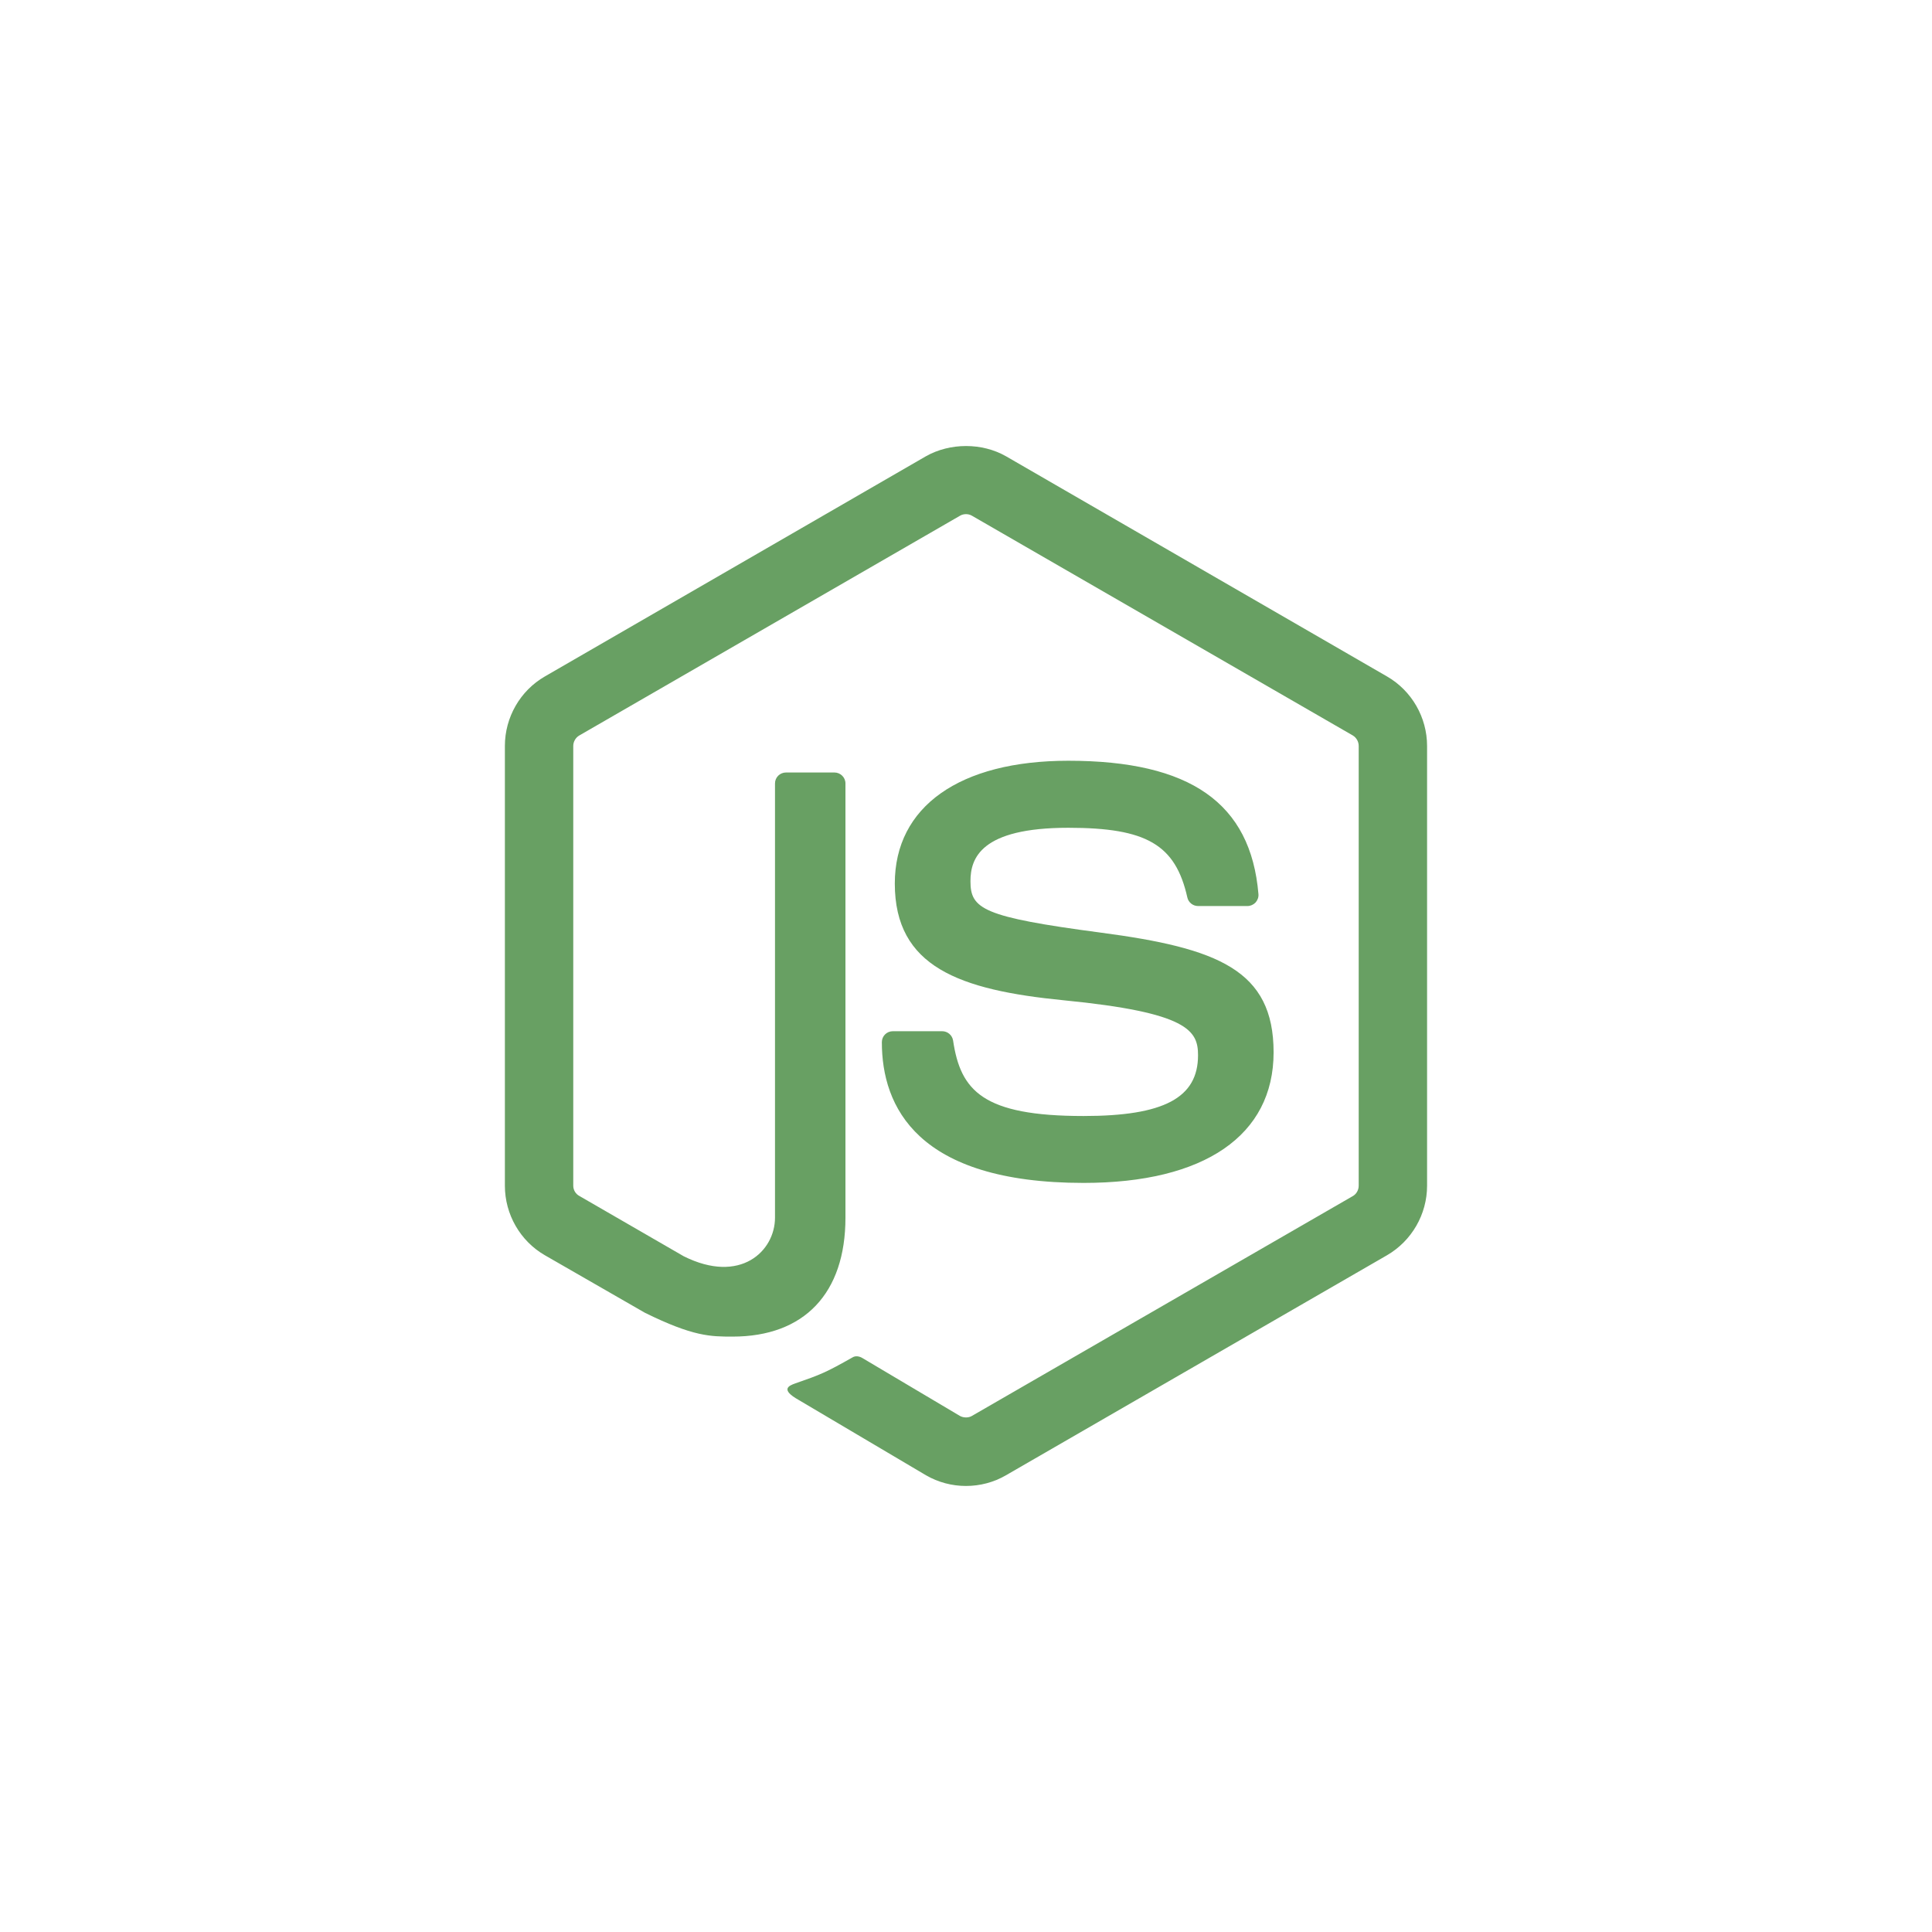
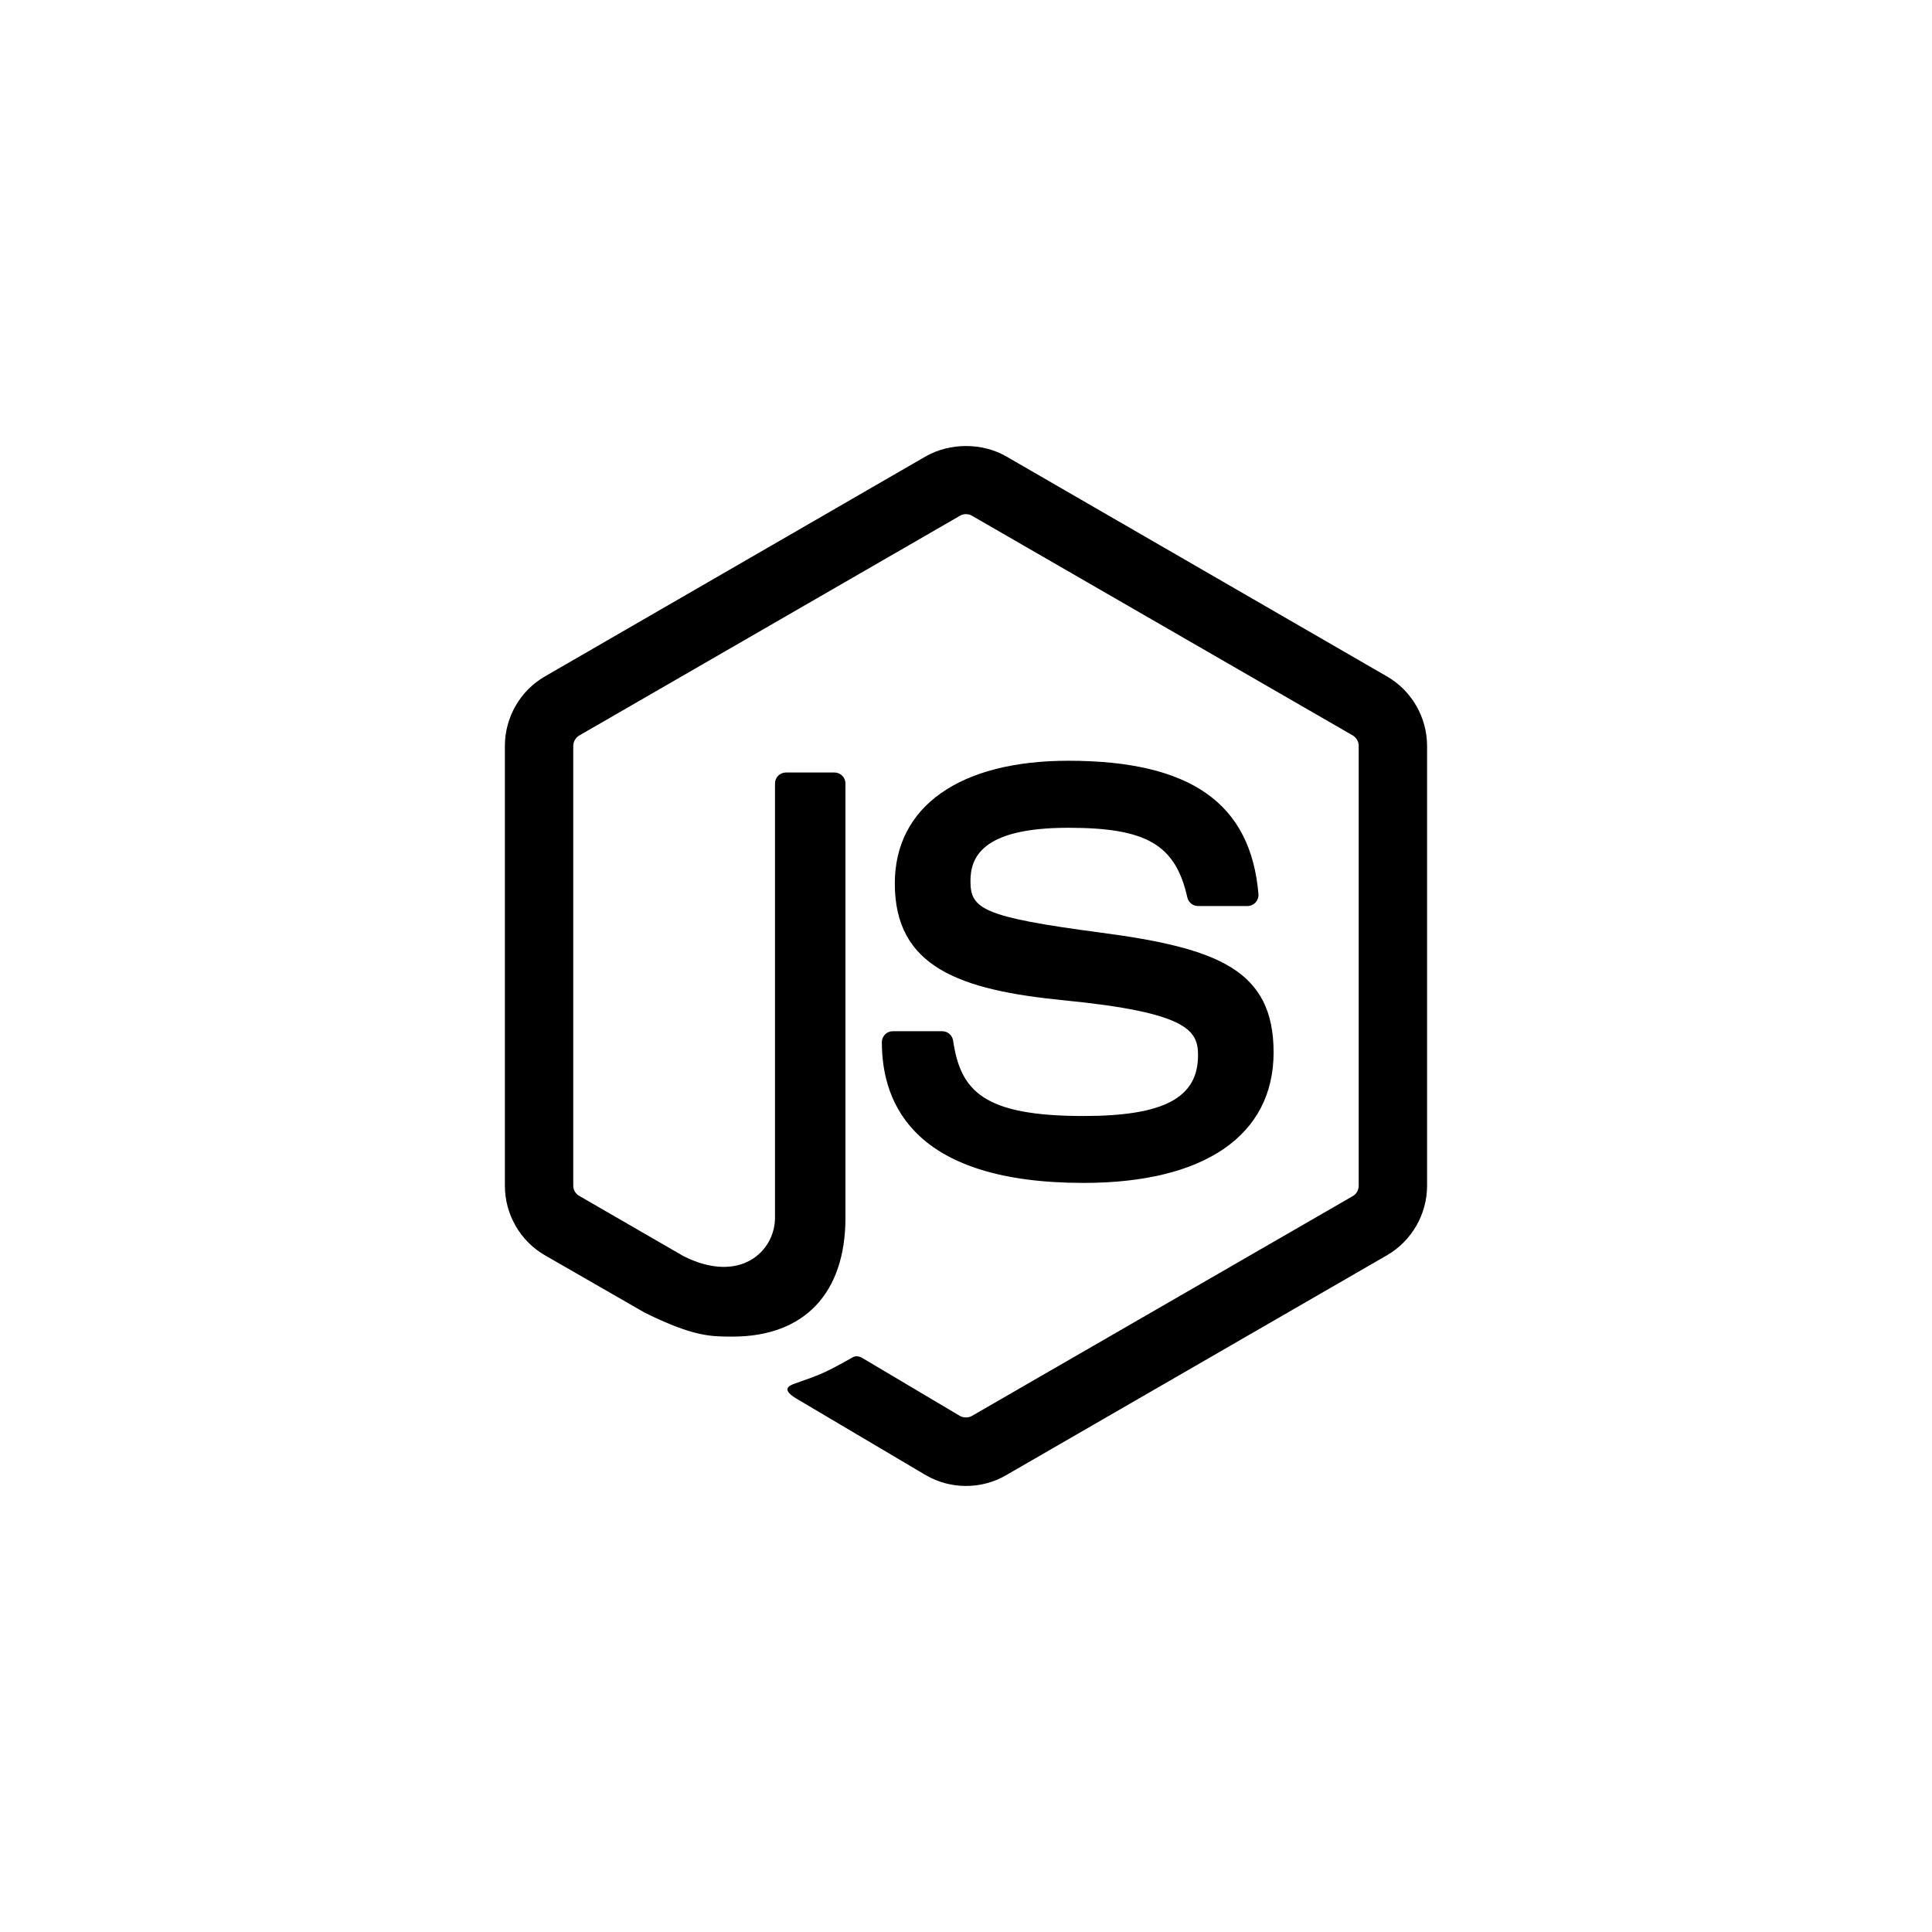
<svg xmlns="http://www.w3.org/2000/svg" width="48" height="48" viewBox="-10.294 -10.294 44.588 44.588">
  <style>
        @keyframes popup {
            0% {
                opacity: 0;
                transform: scale(0);
            }
            100% {
                opacity: 1;
                transform: scale(1);
            }
        }
        @keyframes shake {
            0%, 100% { transform: translate(0, 0) rotate(0deg); }
            10% { transform: translate(-2px, -2px) rotate(-1deg); }
            20% { transform: translate(2px, 2px) rotate(1deg); }
            30% { transform: translate(-2px, 2px) rotate(-1deg); }
            40% { transform: translate(2px, -2px) rotate(1deg); }
            50% { transform: translate(-1px, 1px) rotate(-0.5deg); }
            60% { transform: translate(1px, -1px) rotate(0.5deg); }
            70% { transform: translate(-2px, 0) rotate(-1deg); }
            80% { transform: translate(2px, 0) rotate(1deg); }
            90% { transform: translate(-1px, -1px) rotate(-0.5deg); }
        }
        #nodedotjs-logo {
            animation: popup 0.6s cubic-bezier(0.68, -0.55, 0.265, 1.55) forwards;
        }
        #nodedotjs-logo:hover {
            animation: shake 0.5s ease-in-out infinite;
        }
    </style>
  <g id="nodedotjs-logo">
-     <path fill="#68A063" d="M11.998,24c-0.321,0-0.641-0.084-0.922-0.247l-2.936-1.737c-0.438-0.245-0.224-0.332-0.08-0.383 c0.585-0.203,0.703-0.25,1.328-0.604c0.065-0.037,0.151-0.023,0.218,0.017l2.256,1.339c0.082,0.045,0.197,0.045,0.272,0l8.795-5.076 c0.082-0.047,0.134-0.141,0.134-0.238V6.921c0-0.099-0.053-0.192-0.137-0.242l-8.791-5.072c-0.081-0.047-0.189-0.047-0.271,0 L3.075,6.68C2.99,6.729,2.936,6.825,2.936,6.921v10.15c0,0.097,0.054,0.189,0.139,0.235l2.409,1.392 c1.307,0.654,2.108-0.116,2.108-0.89V7.787c0-0.142,0.114-0.253,0.256-0.253h1.115c0.139,0,0.255,0.112,0.255,0.253v10.021 c0,1.745-0.95,2.745-2.604,2.745c-0.508,0-0.909,0-2.026-0.551L2.28,18.675c-0.57-0.329-0.922-0.945-0.922-1.604V6.921 c0-0.659,0.353-1.275,0.922-1.603l8.795-5.082c0.557-0.315,1.296-0.315,1.848,0l8.794,5.082c0.57,0.329,0.924,0.944,0.924,1.603 v10.15c0,0.659-0.354,1.273-0.924,1.604l-8.794,5.078C12.643,23.916,12.324,24,11.998,24z M19.099,13.993 c0-1.9-1.284-2.406-3.987-2.763c-2.731-0.361-3.009-0.548-3.009-1.187c0-0.528,0.235-1.233,2.258-1.233 c1.807,0,2.473,0.389,2.747,1.607c0.024,0.115,0.129,0.199,0.247,0.199h1.141c0.071,0,0.138-0.031,0.186-0.081 c0.048-0.054,0.074-0.123,0.067-0.196c-0.177-2.098-1.571-3.076-4.388-3.076c-2.508,0-4.004,1.058-4.004,2.833 c0,1.925,1.488,2.457,3.895,2.695c2.88,0.282,3.103,0.703,3.103,1.269c0,0.983-0.789,1.402-2.642,1.402 c-2.327,0-2.839-0.584-3.011-1.742c-0.02-0.124-0.126-0.215-0.253-0.215h-1.137c-0.141,0-0.254,0.112-0.254,0.253 c0,1.482,0.806,3.248,4.655,3.248C17.501,17.007,19.099,15.91,19.099,13.993z" />
+     <path fill="currentColor" d="M11.998,24c-0.321,0-0.641-0.084-0.922-0.247l-2.936-1.737c-0.438-0.245-0.224-0.332-0.08-0.383 c0.585-0.203,0.703-0.25,1.328-0.604c0.065-0.037,0.151-0.023,0.218,0.017l2.256,1.339c0.082,0.045,0.197,0.045,0.272,0l8.795-5.076 c0.082-0.047,0.134-0.141,0.134-0.238V6.921c0-0.099-0.053-0.192-0.137-0.242l-8.791-5.072c-0.081-0.047-0.189-0.047-0.271,0 L3.075,6.68C2.99,6.729,2.936,6.825,2.936,6.921v10.15c0,0.097,0.054,0.189,0.139,0.235l2.409,1.392 c1.307,0.654,2.108-0.116,2.108-0.89V7.787c0-0.142,0.114-0.253,0.256-0.253h1.115c0.139,0,0.255,0.112,0.255,0.253v10.021 c0,1.745-0.95,2.745-2.604,2.745c-0.508,0-0.909,0-2.026-0.551L2.28,18.675c-0.57-0.329-0.922-0.945-0.922-1.604V6.921 c0-0.659,0.353-1.275,0.922-1.603l8.795-5.082c0.557-0.315,1.296-0.315,1.848,0l8.794,5.082c0.57,0.329,0.924,0.944,0.924,1.603 v10.15c0,0.659-0.354,1.273-0.924,1.604l-8.794,5.078C12.643,23.916,12.324,24,11.998,24z M19.099,13.993 c0-1.9-1.284-2.406-3.987-2.763c-2.731-0.361-3.009-0.548-3.009-1.187c0-0.528,0.235-1.233,2.258-1.233 c1.807,0,2.473,0.389,2.747,1.607c0.024,0.115,0.129,0.199,0.247,0.199h1.141c0.071,0,0.138-0.031,0.186-0.081 c0.048-0.054,0.074-0.123,0.067-0.196c-0.177-2.098-1.571-3.076-4.388-3.076c-2.508,0-4.004,1.058-4.004,2.833 c0,1.925,1.488,2.457,3.895,2.695c2.88,0.282,3.103,0.703,3.103,1.269c0,0.983-0.789,1.402-2.642,1.402 c-2.327,0-2.839-0.584-3.011-1.742c-0.02-0.124-0.126-0.215-0.253-0.215h-1.137c-0.141,0-0.254,0.112-0.254,0.253 c0,1.482,0.806,3.248,4.655,3.248C17.501,17.007,19.099,15.91,19.099,13.993z" />
  </g>
</svg>
